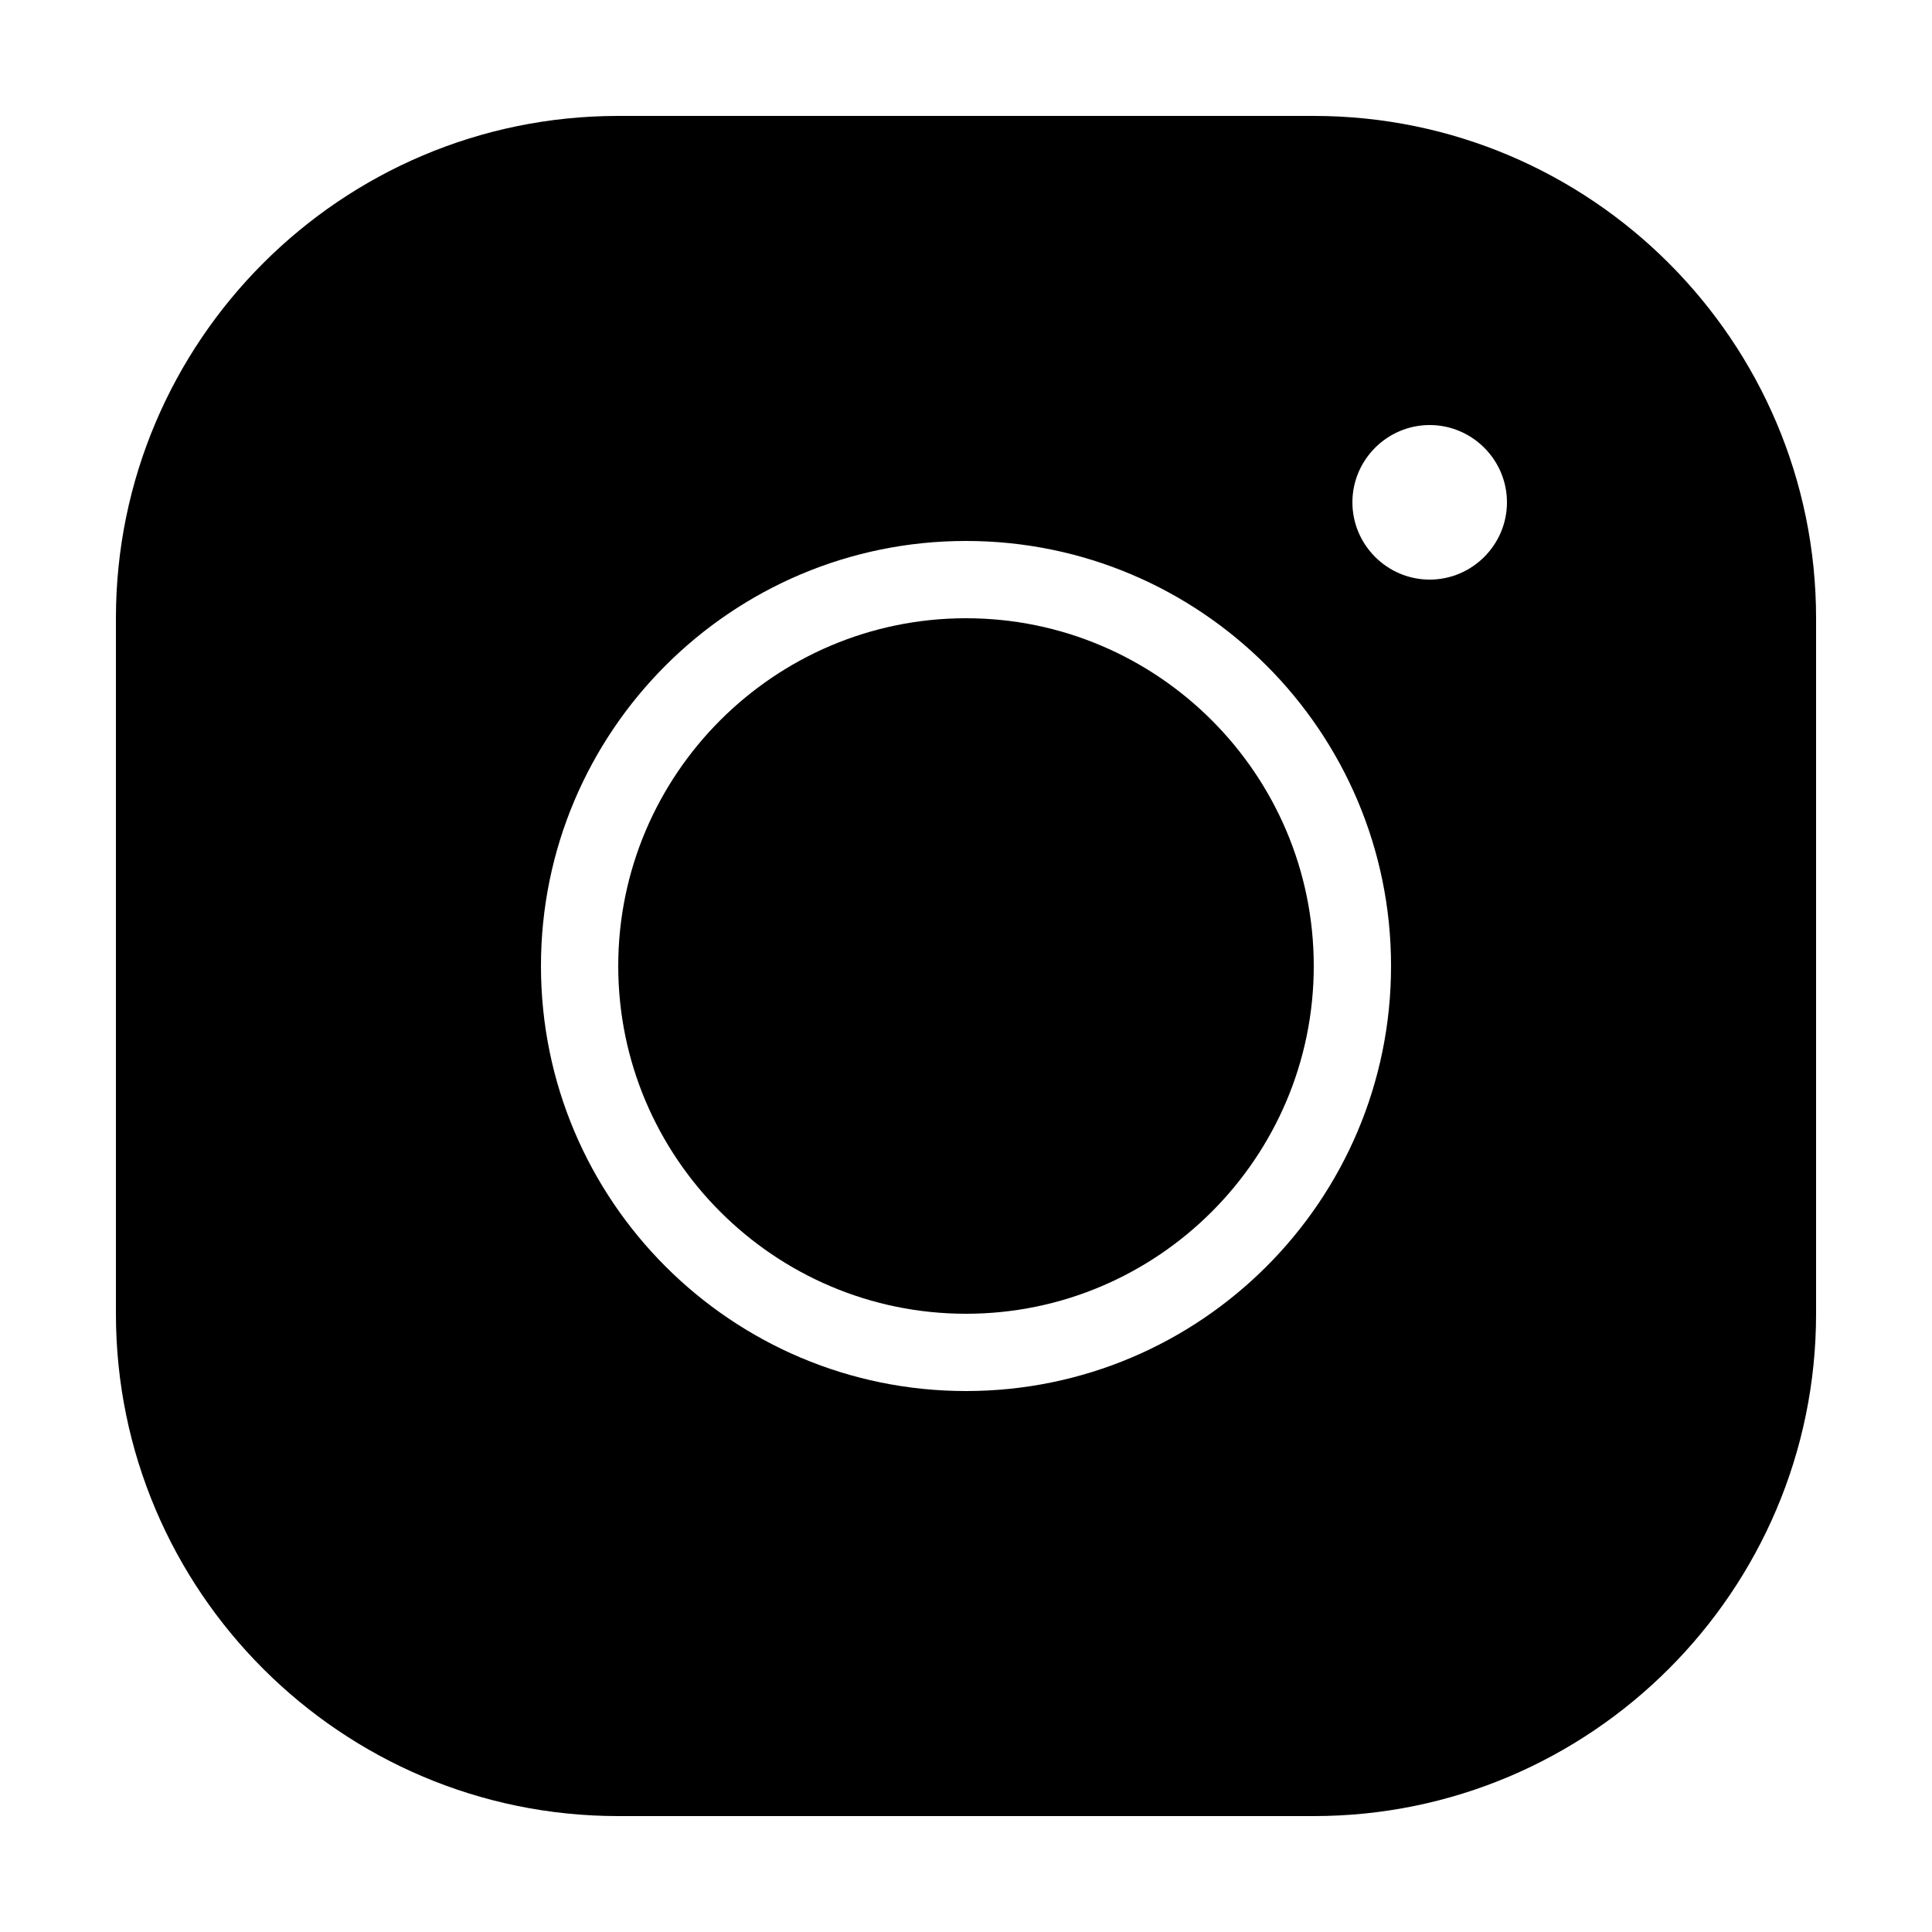
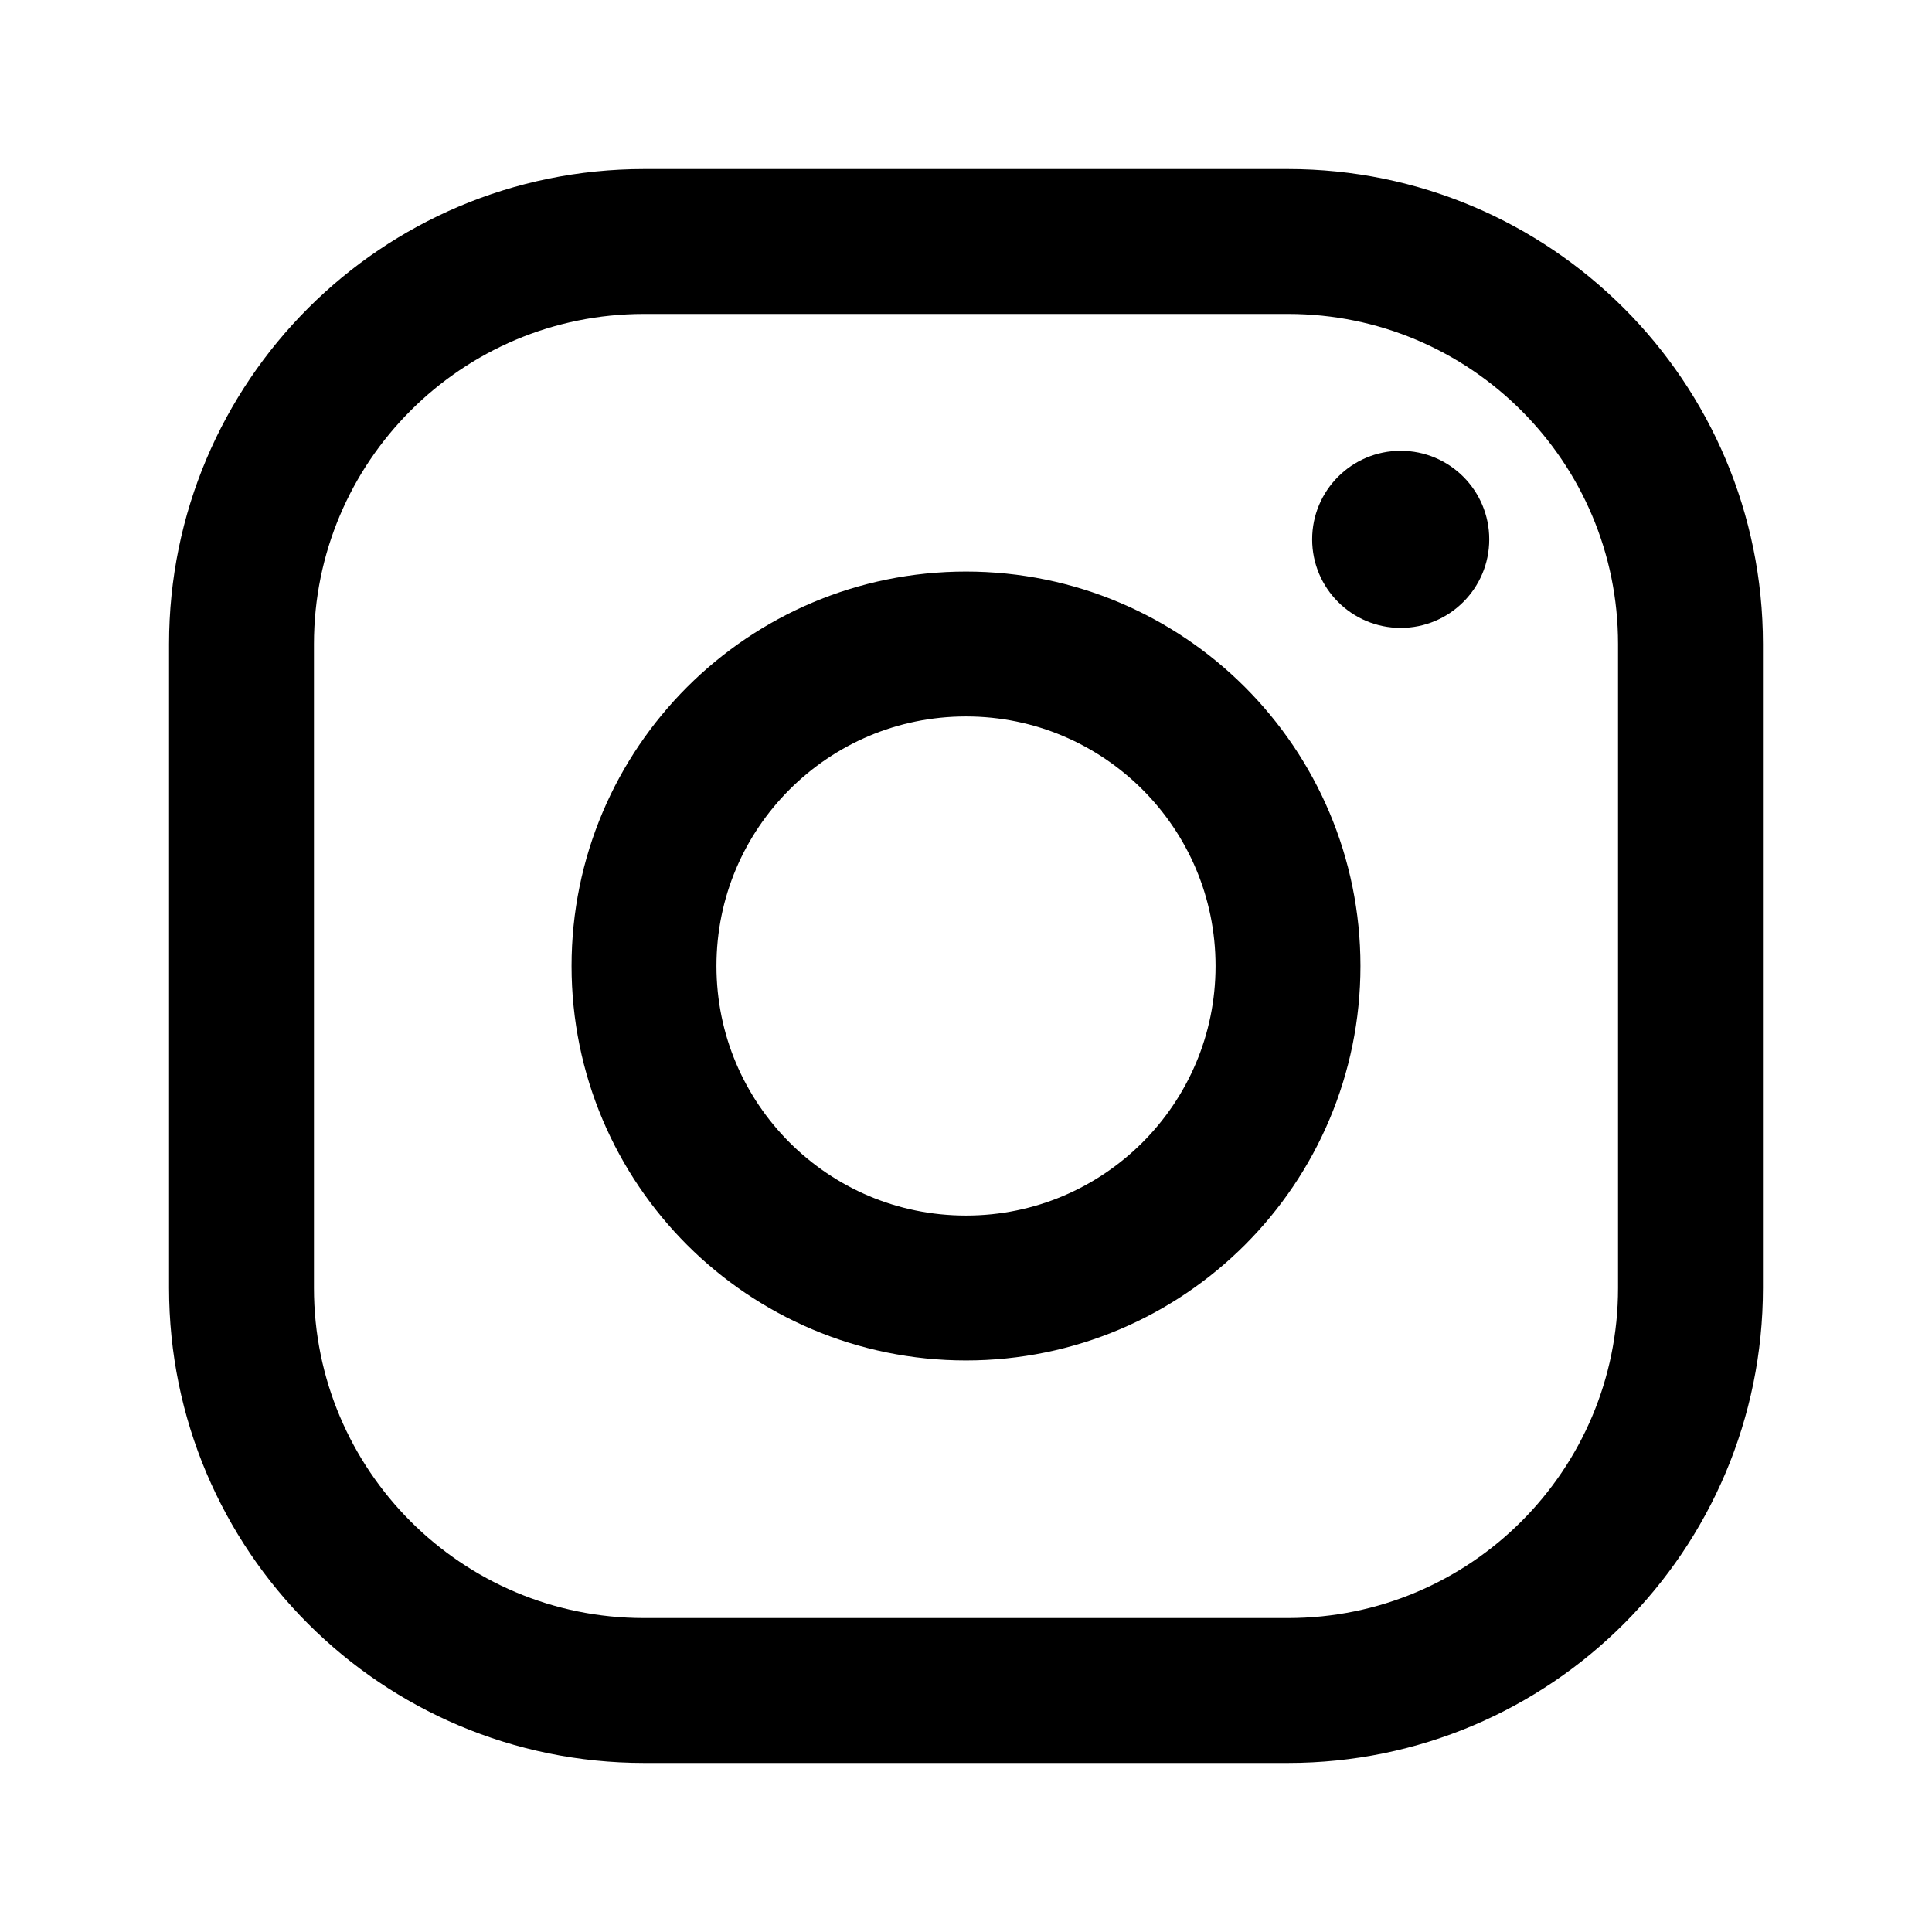
- <svg xmlns="http://www.w3.org/2000/svg" viewBox="0 0 50 50" width="50px" height="50px">
-   <path d="M 16 3 C 8.83 3 3 8.83 3 16 L 3 34 C 3 41.17 8.83 47 16 47 L 34 47 C 41.17 47 47 41.17 47 34 L 47 16 C 47 8.83 41.17 3 34 3 L 16 3 z M 37 11 C 38.1 11 39 11.9 39 13 C 39 14.1 38.1 15 37 15 C 35.9 15 35 14.1 35 13 C 35 11.9 35.9 11 37 11 z M 25 14 C 31.07 14 36 18.93 36 25 C 36 31.07 31.07 36 25 36 C 18.93 36 14 31.07 14 25 C 14 18.93 18.93 14 25 14 z M 25 16 C 20.04 16 16 20.04 16 25 C 16 29.96 20.04 34 25 34 C 29.96 34 34 29.96 34 25 C 34 20.04 29.96 16 25 16 z" />
+ <svg xmlns="http://www.w3.org/2000/svg" viewBox="0 0 24 24">
+   <g fill="none" stroke="black" stroke-width="1.8">
+     <rect x="3" y="3" width="18" height="18" rx="5" />
+     <circle cx="12" cy="12" r="4" />
+   </g>
+   <circle cx="17.4" cy="6.7" r="1.1" />
</svg>
